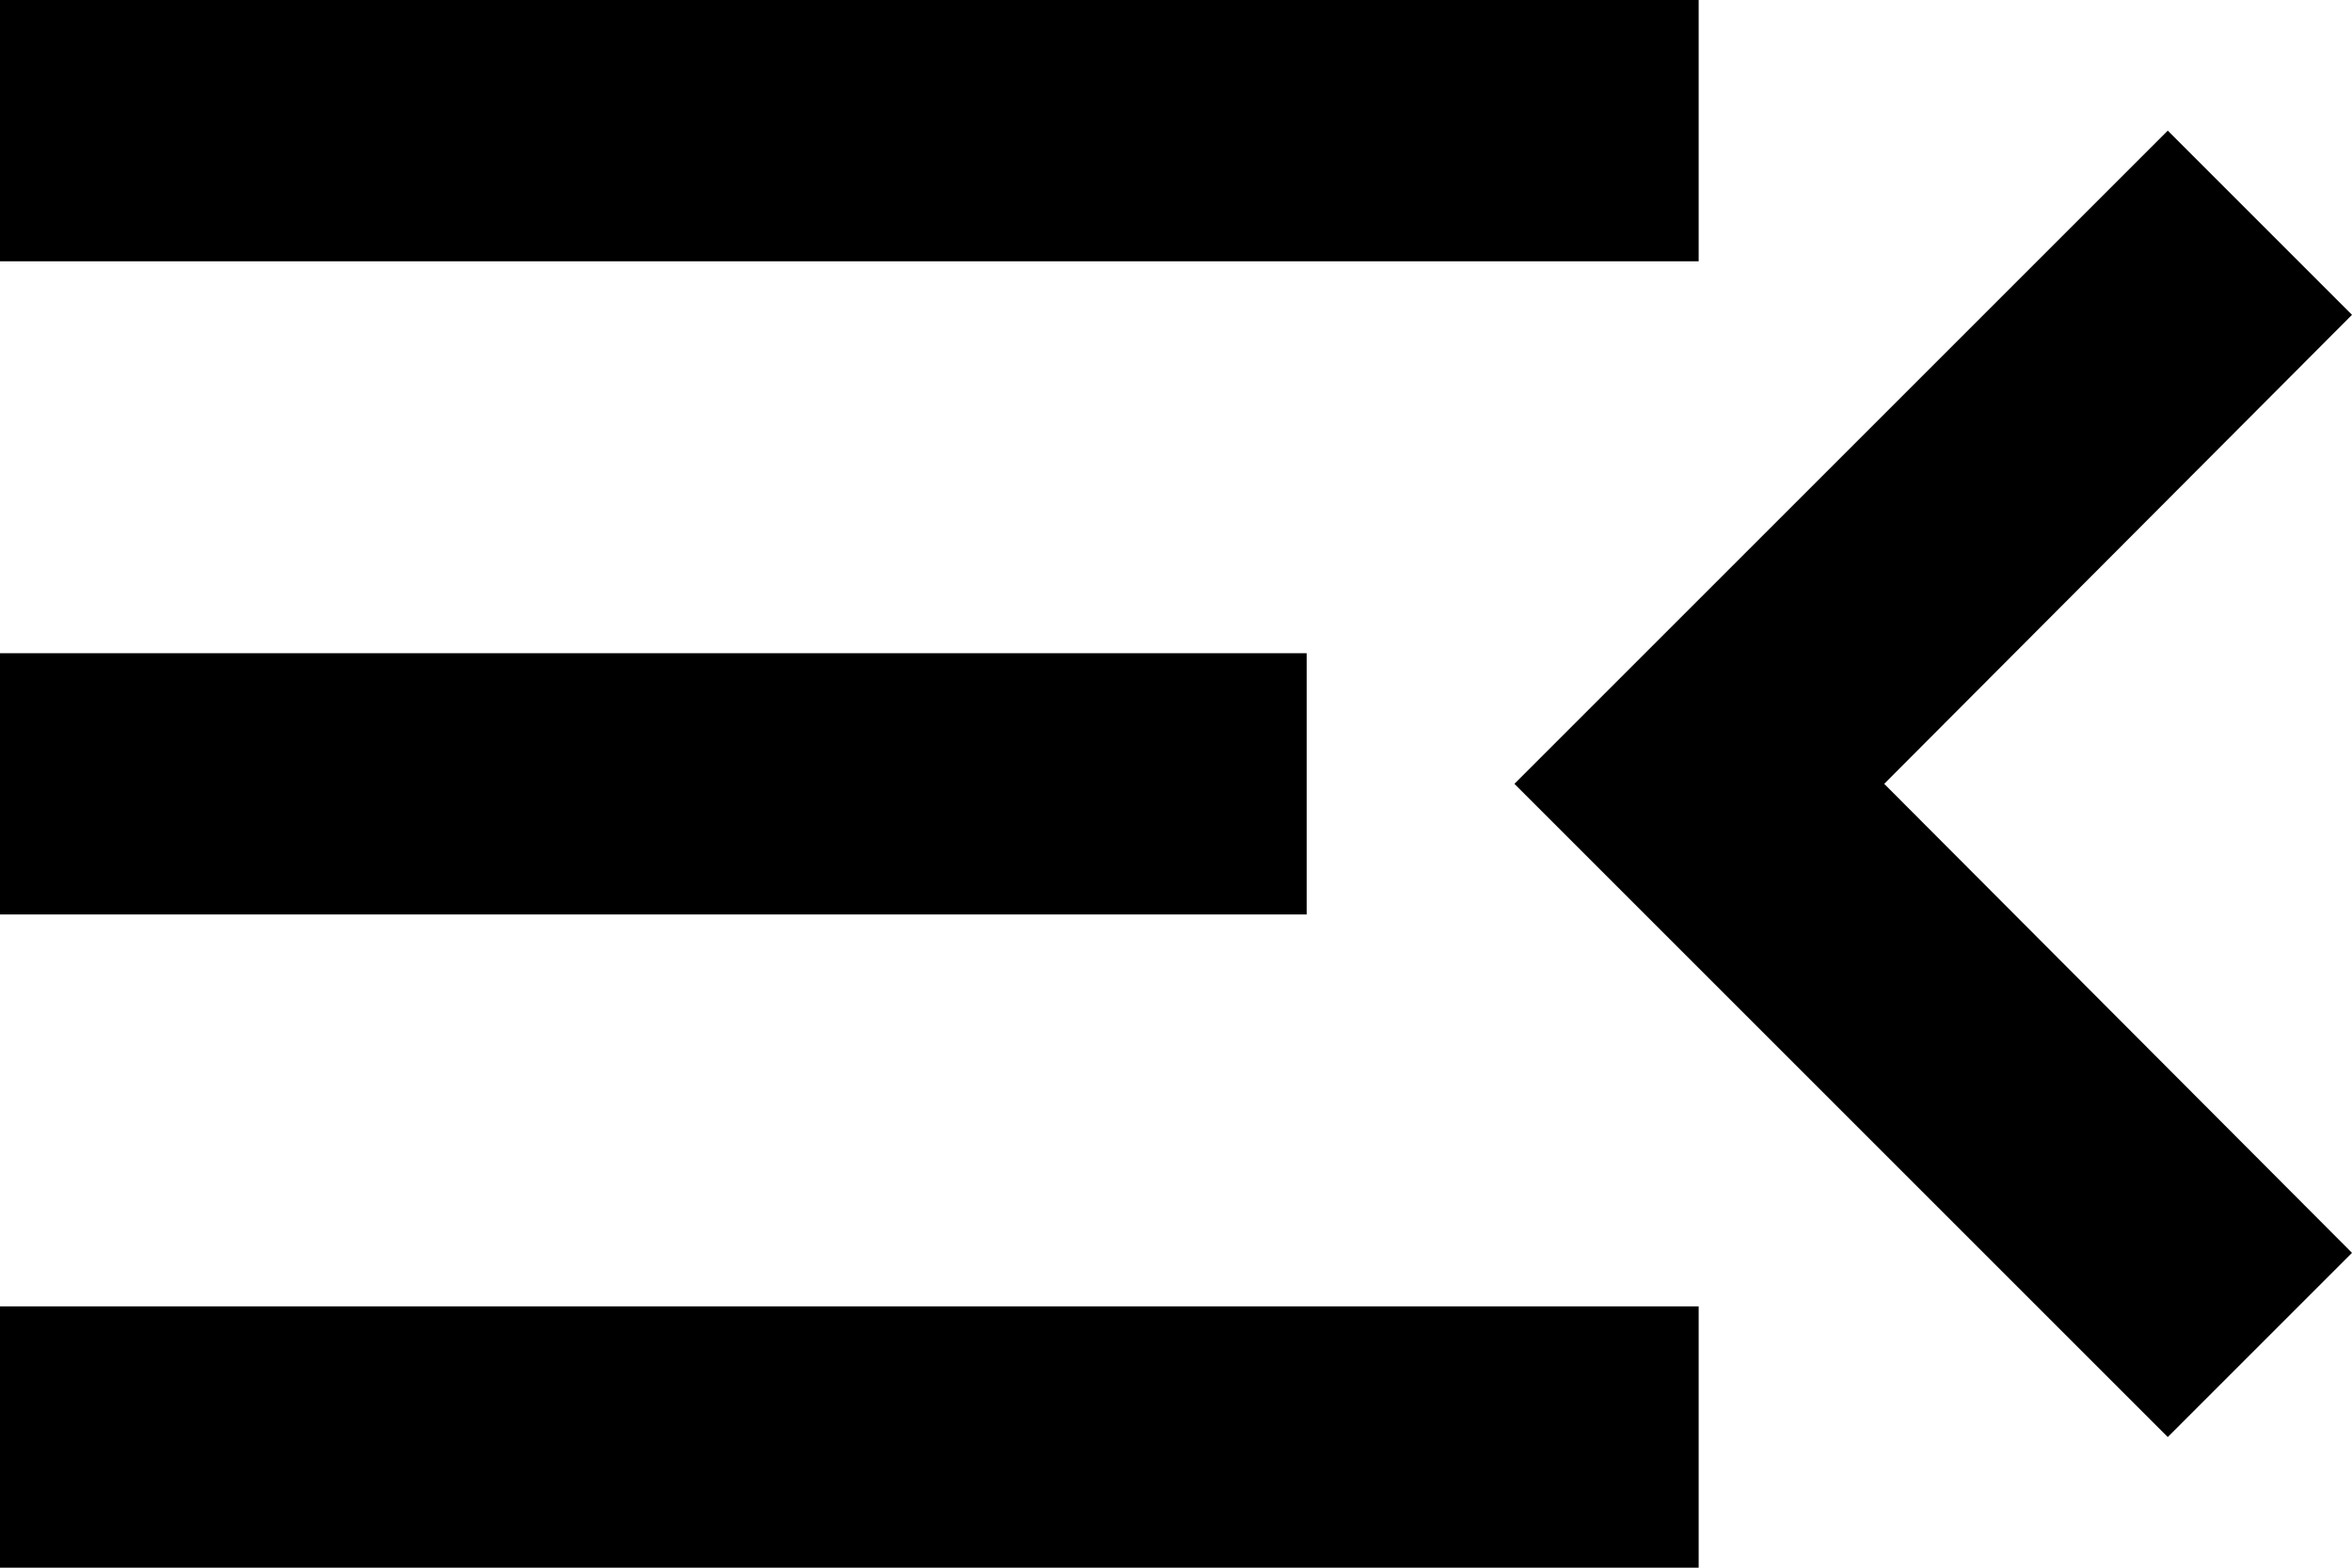
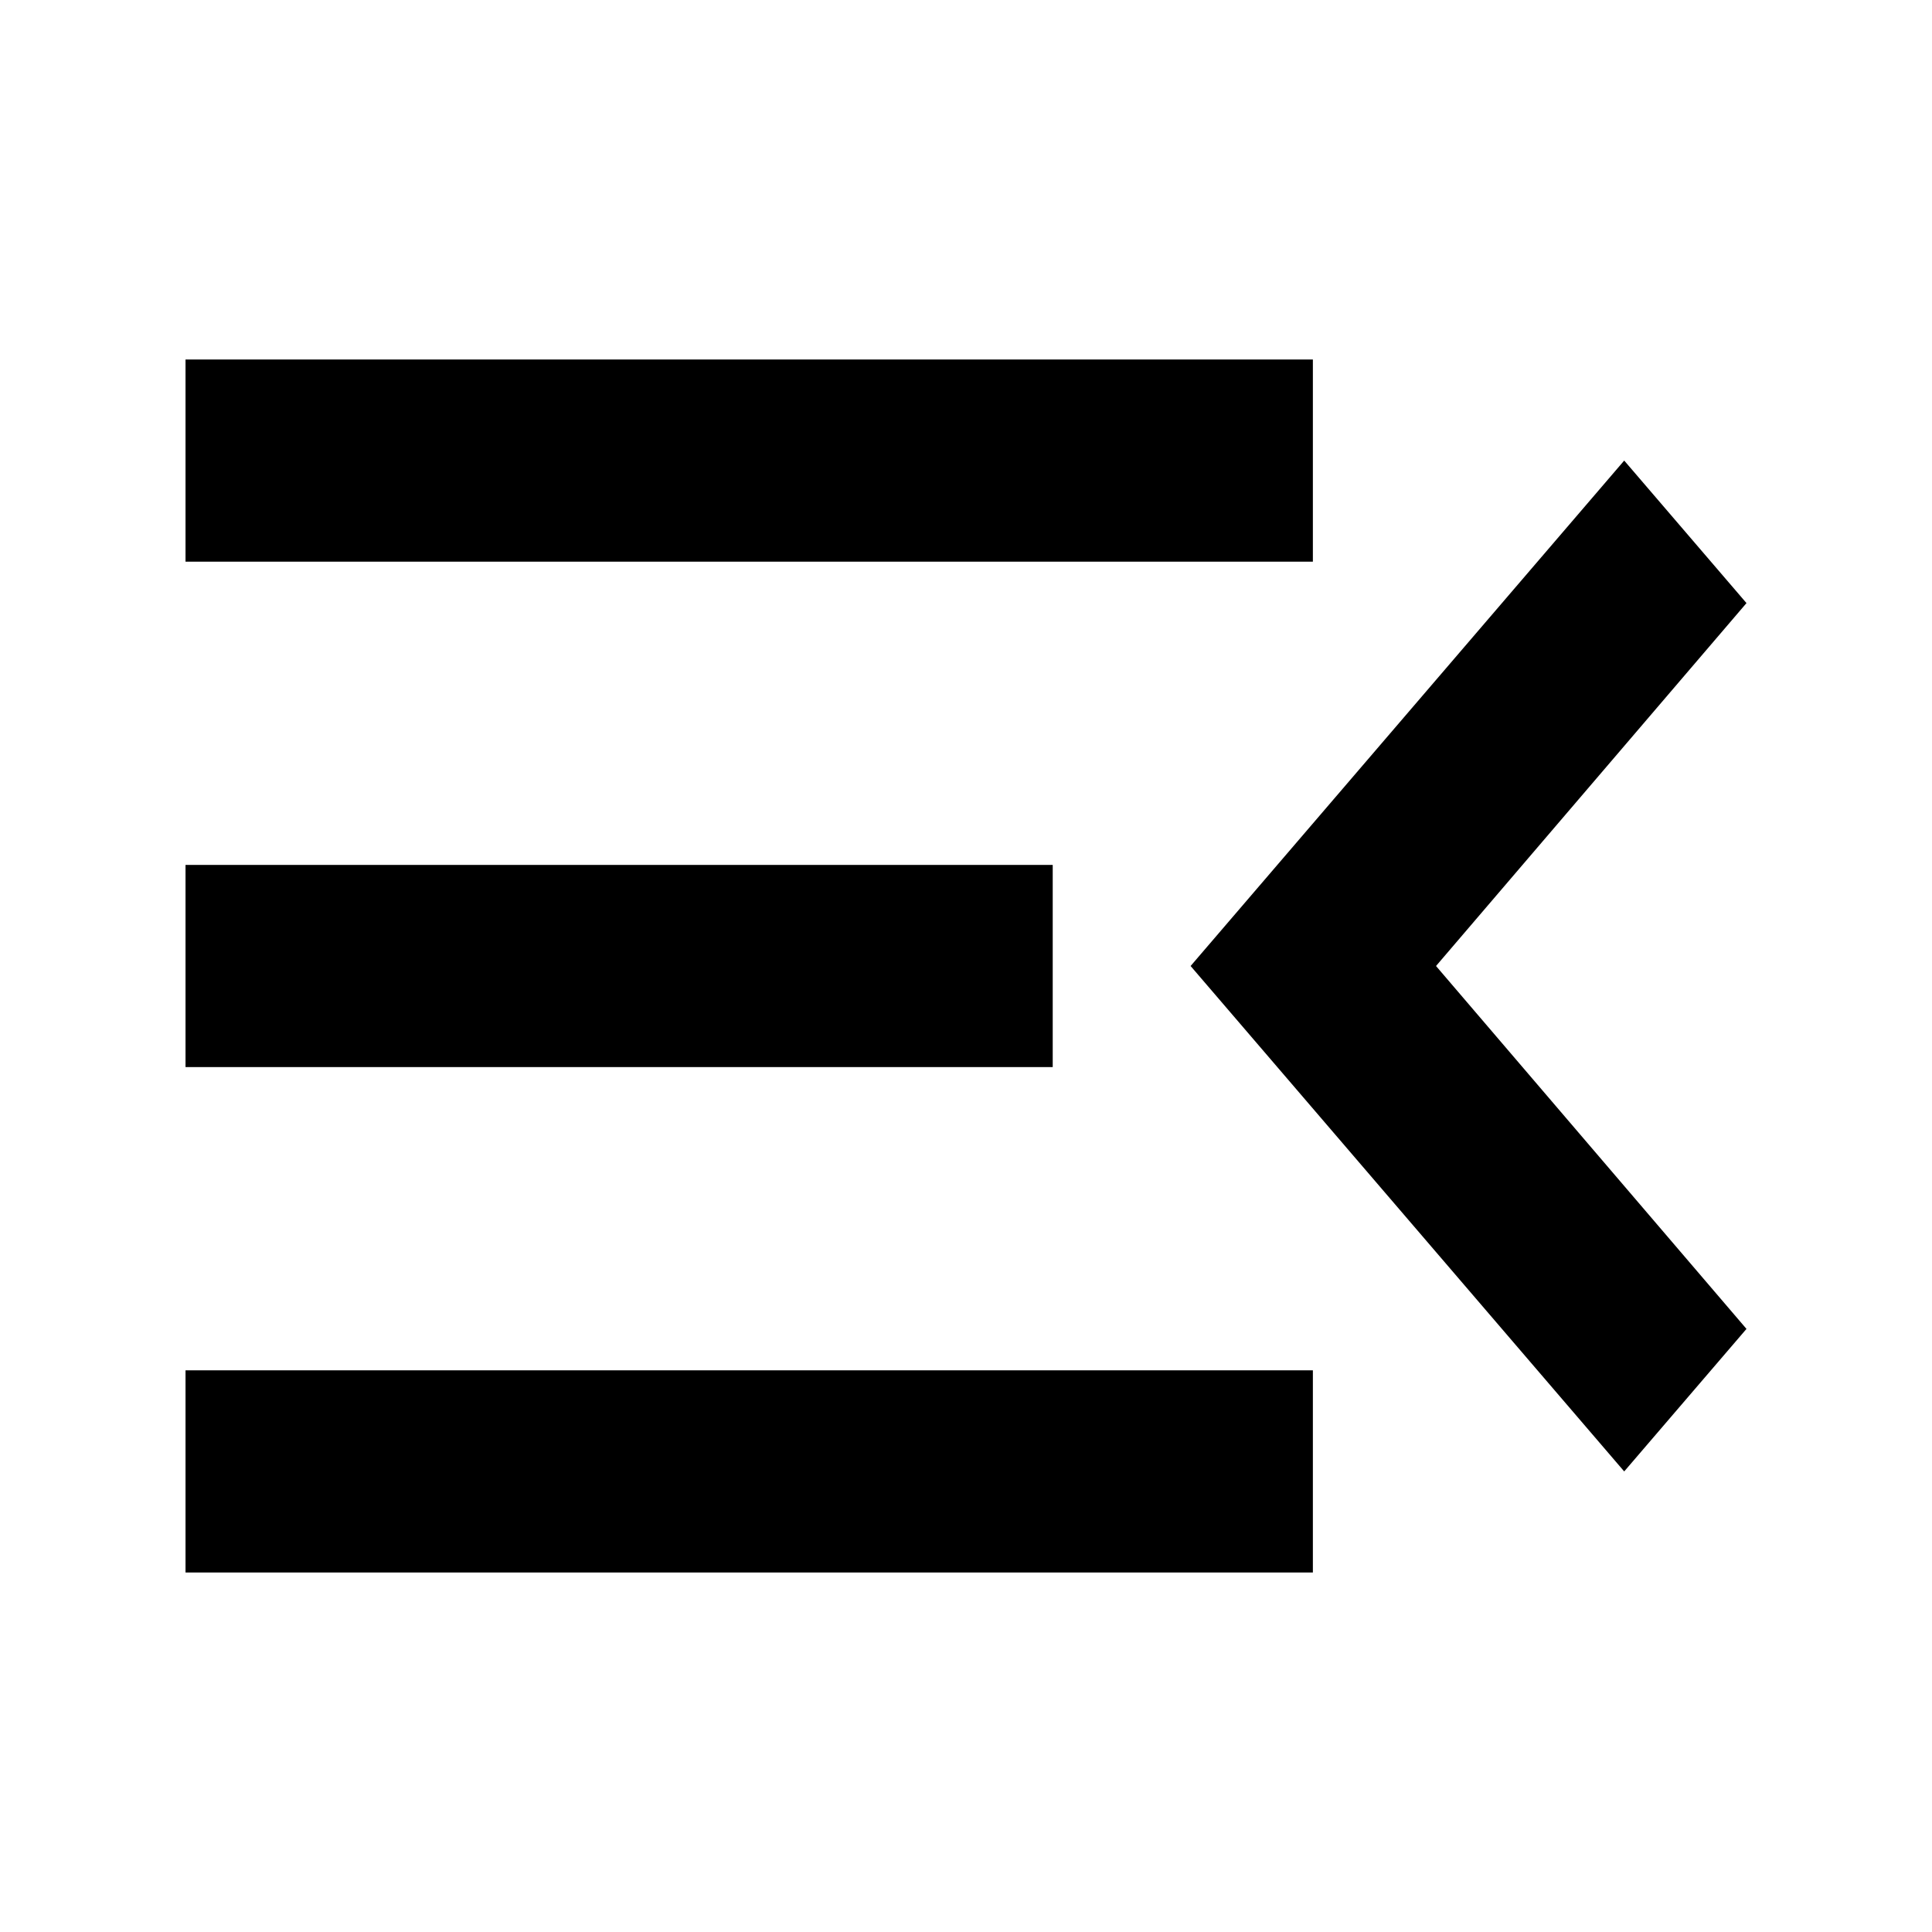
- <svg xmlns="http://www.w3.org/2000/svg" width="72" height="48" viewBox="0 0 72 48" fill="none">
-   <path d="M0 48H52V40H0V48ZM0 28H40V20H0V28ZM0 0V8H52V0H0ZM72 38.36L57.68 24L72 9.64L66.36 4L46.36 24L66.36 44L72 38.36Z" fill="black" />
+ <svg xmlns="http://www.w3.org/2000/svg" width="700pt" height="700pt" version="1.1" viewBox="0 0 700 700" id="svg137">
+   <defs id="defs59">
+     <symbol id="s" overflow="visible">
+       <path d="m18.766-1.125c-0.969 0.5-1.98 0.875-3.031 1.125-1.043 0.258-2.137 0.391-3.281 0.391-3.398 0-6.09-0.945-8.078-2.844-1.992-1.906-2.984-4.484-2.984-7.734 0-3.258 0.992-5.836 2.984-7.734 1.988-1.906 4.68-2.859 8.078-2.859 1.145 0 2.238 0.133 3.281 0.391 1.051 0.25 2.062 0.625 3.031 1.125v4.219c-0.98-0.656-1.945-1.141-2.891-1.453-0.949-0.312-1.949-0.469-3-0.469-1.875 0-3.352 0.605-4.422 1.812-1.074 1.199-1.609 2.856-1.609 4.969 0 2.106 0.535 3.762 1.609 4.969 1.07 1.199 2.547 1.797 4.422 1.797 1.051 0 2.051-0.148 3-0.453 0.945-0.312 1.91-0.801 2.891-1.469z" id="path2" />
+     </symbol>
+     <symbol id="c" overflow="visible">
+       <path d="m13.734-11.141c-0.438-0.195-0.871-0.344-1.297-0.438-0.418-0.102-0.84-0.156-1.266-0.156-1.262 0-2.231 0.406-2.906 1.219-0.68 0.805-1.016 1.953-1.016 3.453v7.062h-4.891v-15.312h4.891v2.516c0.625-1 1.344-1.727 2.156-2.188 0.82-0.469 1.801-0.703 2.938-0.703 0.164 0 0.344 0.012 0.531 0.031 0.195 0.012 0.477 0.039 0.844 0.078z" id="path5" />
+     </symbol>
+     <symbol id="a" overflow="visible">
+       <path d="m17.641-7.703v1.406h-11.453c0.125 1.148 0.539 2.008 1.25 2.578 0.707 0.574 1.703 0.859 2.984 0.859 1.031 0 2.082-0.148 3.156-0.453 1.082-0.312 2.191-0.773 3.328-1.391v3.766c-1.156 0.438-2.312 0.766-3.469 0.984-1.156 0.227-2.312 0.344-3.469 0.344-2.773 0-4.93-0.703-6.469-2.109-1.531-1.406-2.297-3.379-2.297-5.922 0-2.5 0.754-4.461 2.266-5.891 1.508-1.438 3.582-2.156 6.219-2.156 2.406 0 4.332 0.73 5.781 2.188 1.445 1.449 2.172 3.383 2.172 5.797zm-5.031-1.625c0-0.926-0.273-1.672-0.812-2.234-0.543-0.57-1.25-0.859-2.125-0.859-0.949 0-1.719 0.266-2.312 0.797s-0.965 1.297-1.109 2.297z" id="path8" />
+     </symbol>
+     <symbol id="l" overflow="visible">
+       <path d="m9.219-6.891c-1.023 0-1.793 0.172-2.312 0.516-0.512 0.344-0.766 0.855-0.766 1.531 0 0.625 0.207 1.117 0.625 1.469 0.414 0.344 0.988 0.516 1.719 0.516 0.926 0 1.703-0.328 2.328-0.984 0.633-0.664 0.953-1.492 0.953-2.484v-0.562zm7.469-1.844v8.734h-4.922v-2.266c-0.656 0.93-1.398 1.605-2.219 2.031-0.824 0.414-1.824 0.625-3 0.625-1.586 0-2.871-0.457-3.859-1.375-0.992-0.926-1.484-2.129-1.484-3.609 0-1.789 0.613-3.102 1.844-3.938 1.238-0.844 3.18-1.266 5.828-1.266h2.891v-0.391c0-0.77-0.309-1.332-0.922-1.688-0.617-0.363-1.57-0.547-2.859-0.547-1.055 0-2.031 0.105-2.938 0.312-0.898 0.211-1.73 0.523-2.5 0.938v-3.734c1.039-0.25 2.086-0.441 3.141-0.578 1.062-0.133 2.125-0.203 3.188-0.203 2.758 0 4.75 0.547 5.969 1.641 1.227 1.086 1.844 2.856 1.844 5.312z" id="path11" />
+     </symbol>
+     <symbol id="d" overflow="visible">
+       <path d="m7.703-19.656v4.344h5.047v3.5h-5.047v6.5c0 0.711 0.141 1.188 0.422 1.438s0.836 0.375 1.672 0.375h2.516v3.5h-4.188c-1.938 0-3.312-0.398-4.125-1.203-0.805-0.812-1.203-2.18-1.203-4.109v-6.5h-2.422v-3.5h2.422v-4.344z" id="path14" />
+     </symbol>
+     <symbol id="k" overflow="visible">
+       <path d="m12.766-13.078v-8.203h4.922v21.281h-4.922v-2.219c-0.668 0.906-1.406 1.57-2.219 1.984s-1.758 0.625-2.828 0.625c-1.887 0-3.434-0.75-4.641-2.25-1.211-1.5-1.812-3.426-1.812-5.781 0-2.363 0.602-4.297 1.812-5.797 1.207-1.5 2.754-2.25 4.641-2.25 1.062 0 2 0.215 2.812 0.641 0.82 0.43 1.566 1.086 2.234 1.969zm-3.219 9.922c1.039 0 1.836-0.379 2.391-1.141 0.551-0.77 0.828-1.883 0.828-3.344 0-1.457-0.277-2.566-0.828-3.328-0.555-0.77-1.352-1.156-2.391-1.156-1.043 0-1.84 0.387-2.391 1.156-0.555 0.762-0.828 1.871-0.828 3.328 0 1.461 0.273 2.574 0.828 3.344 0.551 0.762 1.348 1.141 2.391 1.141z" id="path17" />
+     </symbol>
+     <symbol id="j" overflow="visible">
+       <path d="m10.5-3.156c1.051 0 1.852-0.379 2.406-1.141 0.551-0.77 0.828-1.883 0.828-3.344 0-1.457-0.277-2.566-0.828-3.328-0.555-0.77-1.355-1.156-2.406-1.156-1.055 0-1.859 0.387-2.422 1.156-0.555 0.773-0.828 1.883-0.828 3.328 0 1.449 0.273 2.559 0.828 3.328 0.562 0.773 1.367 1.156 2.422 1.156zm-3.25-9.922c0.676-0.883 1.422-1.539 2.234-1.969 0.82-0.426 1.766-0.641 2.828-0.641 1.895 0 3.445 0.75 4.656 2.25 1.207 1.5 1.812 3.434 1.812 5.797 0 2.356-0.605 4.281-1.812 5.781-1.211 1.5-2.762 2.25-4.656 2.25-1.062 0-2.008-0.211-2.828-0.625-0.812-0.426-1.559-1.086-2.234-1.984v2.219h-4.891v-21.281h4.891z" id="path20" />
+     </symbol>
+     <symbol id="i" overflow="visible">
+       <path d="m0.344-15.312h4.891l4.125 10.391 3.5-10.391h4.891l-6.438 16.766c-0.648 1.695-1.402 2.883-2.266 3.562-0.867 0.688-2 1.031-3.406 1.031h-2.844v-3.219h1.531c0.832 0 1.438-0.137 1.812-0.406 0.383-0.262 0.68-0.73 0.891-1.406l0.141-0.422z" id="path23" />
+     </symbol>
+     <symbol id="e" overflow="visible">
+       <path d="m2.578-20.406h5.875l7.422 14v-14h4.984v20.406h-5.875l-7.422-14v14h-4.984z" id="path26" />
+     </symbol>
+     <symbol id="h" overflow="visible">
+       <path d="m2.188-5.969v-9.344h4.922v1.531c0 0.836-0.008 1.875-0.016 3.125-0.012 1.25-0.016 2.086-0.016 2.5 0 1.242 0.031 2.133 0.094 2.672 0.07 0.543 0.18 0.934 0.328 1.172 0.207 0.324 0.473 0.574 0.797 0.75 0.32 0.168 0.691 0.25 1.109 0.25 1.02 0 1.82-0.391 2.406-1.172 0.582-0.781 0.875-1.867 0.875-3.266v-7.562h4.891v15.312h-4.891v-2.219c-0.742 0.898-1.523 1.559-2.344 1.984-0.824 0.414-1.734 0.625-2.734 0.625-1.762 0-3.106-0.539-4.031-1.625-0.93-1.082-1.391-2.66-1.391-4.734z" id="path29" />
+     </symbol>
+     <symbol id="g" overflow="visible">
+       <path d="m16.547-12.766c0.613-0.945 1.348-1.672 2.203-2.172 0.852-0.5 1.789-0.75 2.812-0.75 1.758 0 3.098 0.547 4.016 1.641 0.926 1.086 1.391 2.656 1.391 4.719v9.328h-4.922v-7.984-0.359c0.008-0.133 0.016-0.32 0.016-0.562 0-1.082-0.164-1.863-0.484-2.344-0.312-0.488-0.824-0.734-1.531-0.734-0.93 0-1.648 0.387-2.156 1.156-0.512 0.762-0.773 1.867-0.781 3.312v7.516h-4.922v-7.984c0-1.695-0.148-2.785-0.438-3.266-0.293-0.488-0.812-0.734-1.562-0.734-0.938 0-1.664 0.387-2.172 1.156-0.512 0.762-0.766 1.859-0.766 3.297v7.531h-4.922v-15.312h4.922v2.234c0.602-0.863 1.289-1.516 2.062-1.953 0.781-0.438 1.641-0.656 2.578-0.656 1.062 0 2 0.258 2.812 0.766 0.812 0.512 1.426 1.23 1.844 2.156z" id="path32" />
+     </symbol>
+     <symbol id="b" overflow="visible">
+       <path d="m9.641-12.188c-1.086 0-1.914 0.391-2.484 1.172-0.574 0.781-0.859 1.906-0.859 3.375s0.285 2.594 0.859 3.375c0.57 0.773 1.398 1.156 2.484 1.156 1.062 0 1.875-0.383 2.438-1.156 0.57-0.781 0.859-1.906 0.859-3.375s-0.289-2.594-0.859-3.375c-0.562-0.781-1.375-1.172-2.438-1.172zm0-3.5c2.633 0 4.691 0.715 6.172 2.141 1.477 1.418 2.219 3.387 2.219 5.906 0 2.512-0.742 4.481-2.219 5.906-1.48 1.418-3.539 2.125-6.172 2.125-2.648 0-4.715-0.707-6.203-2.125-1.492-1.426-2.234-3.394-2.234-5.906 0-2.519 0.742-4.488 2.234-5.906 1.488-1.426 3.555-2.141 6.203-2.141z" id="path35" />
+     </symbol>
+     <symbol id="r" overflow="visible">
+       <path d="m2.578-20.406h5.25v12.234c0 1.688 0.273 2.898 0.828 3.625 0.551 0.719 1.453 1.078 2.703 1.078 1.258 0 2.164-0.359 2.719-1.078 0.551-0.727 0.828-1.938 0.828-3.625v-12.234h5.266v12.234c0 2.887-0.73 5.039-2.188 6.453-1.449 1.406-3.656 2.109-6.625 2.109-2.961 0-5.164-0.703-6.609-2.109-1.449-1.414-2.172-3.566-2.172-6.453z" id="path38" />
+     </symbol>
+     <symbol id="f" overflow="visible">
+       <path d="m17.75-9.328v9.328h-4.922v-7.141c0-1.32-0.031-2.234-0.094-2.734s-0.168-0.867-0.312-1.109c-0.188-0.312-0.449-0.555-0.781-0.734-0.324-0.176-0.695-0.266-1.109-0.266-1.023 0-1.824 0.398-2.406 1.188-0.586 0.781-0.875 1.871-0.875 3.266v7.531h-4.891v-15.312h4.891v2.234c0.738-0.883 1.52-1.539 2.344-1.969 0.832-0.426 1.75-0.641 2.75-0.641 1.77 0 3.113 0.547 4.031 1.641 0.914 1.086 1.375 2.656 1.375 4.719z" id="path41" />
+     </symbol>
+     <symbol id="q" overflow="visible">
+       <path d="m12.422-21.281v3.219h-2.703c-0.688 0-1.172 0.125-1.453 0.375-0.273 0.25-0.406 0.688-0.406 1.312v1.062h4.188v3.5h-4.188v11.812h-4.891v-11.812h-2.438v-3.5h2.438v-1.062c0-1.664 0.461-2.898 1.391-3.703 0.926-0.801 2.367-1.203 4.328-1.203z" id="path44" />
+     </symbol>
+     <symbol id="p" overflow="visible">
+       <path d="m17.75-9.328v9.328h-4.922v-7.109c0-1.344-0.031-2.266-0.094-2.766s-0.168-0.867-0.312-1.109c-0.188-0.312-0.449-0.555-0.781-0.734-0.324-0.176-0.695-0.266-1.109-0.266-1.023 0-1.824 0.398-2.406 1.188-0.586 0.781-0.875 1.871-0.875 3.266v7.531h-4.891v-21.281h4.891v8.203c0.738-0.883 1.52-1.539 2.344-1.969 0.832-0.426 1.75-0.641 2.75-0.641 1.77 0 3.113 0.547 4.031 1.641 0.914 1.086 1.375 2.656 1.375 4.719z" id="path47" />
+     </symbol>
+     <symbol id="o" overflow="visible">
+       <path d="m2.578-20.406h8.734c2.594 0 4.582 0.578 5.969 1.734 1.395 1.148 2.094 2.789 2.094 4.922 0 2.137-0.699 3.781-2.094 4.938-1.387 1.156-3.375 1.734-5.969 1.734h-3.484v7.078h-5.25zm5.25 3.812v5.703h2.922c1.02 0 1.805-0.25 2.359-0.75 0.562-0.5 0.844-1.203 0.844-2.109 0-0.914-0.281-1.617-0.844-2.109-0.555-0.488-1.34-0.734-2.359-0.734z" id="path50" />
+     </symbol>
+     <symbol id="n" overflow="visible">
+       <path d="m2.359-15.312h4.891v15.031c0 2.051-0.496 3.617-1.484 4.703-0.98 1.082-2.406 1.625-4.281 1.625h-2.422v-3.219h0.859c0.926 0 1.562-0.211 1.906-0.625 0.352-0.418 0.531-1.246 0.531-2.484zm0-5.969h4.891v4h-4.891z" id="path53" />
+     </symbol>
+     <symbol id="m" overflow="visible">
+       <path d="m14.719-14.828v3.984c-0.656-0.457-1.324-0.797-2-1.016-0.668-0.219-1.359-0.328-2.078-0.328-1.367 0-2.434 0.402-3.203 1.203-0.762 0.793-1.141 1.906-1.141 3.344 0 1.43 0.379 2.543 1.141 3.344 0.77 0.793 1.836 1.188 3.203 1.188 0.758 0 1.484-0.109 2.172-0.328 0.688-0.227 1.32-0.566 1.906-1.016v4c-0.762 0.281-1.539 0.488-2.328 0.625-0.781 0.145-1.574 0.219-2.375 0.219-2.762 0-4.922-0.707-6.484-2.125-1.555-1.414-2.328-3.383-2.328-5.906 0-2.531 0.773-4.504 2.328-5.922 1.562-1.414 3.723-2.125 6.484-2.125 0.801 0 1.594 0.074 2.375 0.219 0.781 0.137 1.555 0.352 2.328 0.641z" id="path56" />
+     </symbol>
+   </defs>
+   <g id="g135">
+     <g id="g831" transform="matrix(7.855073,0,0,9.156395,67.21737,130.2465)">
+       <path d="M 0,48 H 52 V 40 H 0 Z M 0,28 H 40 V 20 H 0 Z M 0,0 V 8 H 52 V 0 Z M 72,38.36 57.68,24 72,9.64 66.36,4 l -20,20 20,20 z" fill="#000000" id="path2-8" />
+     </g>
+   </g>
</svg>
